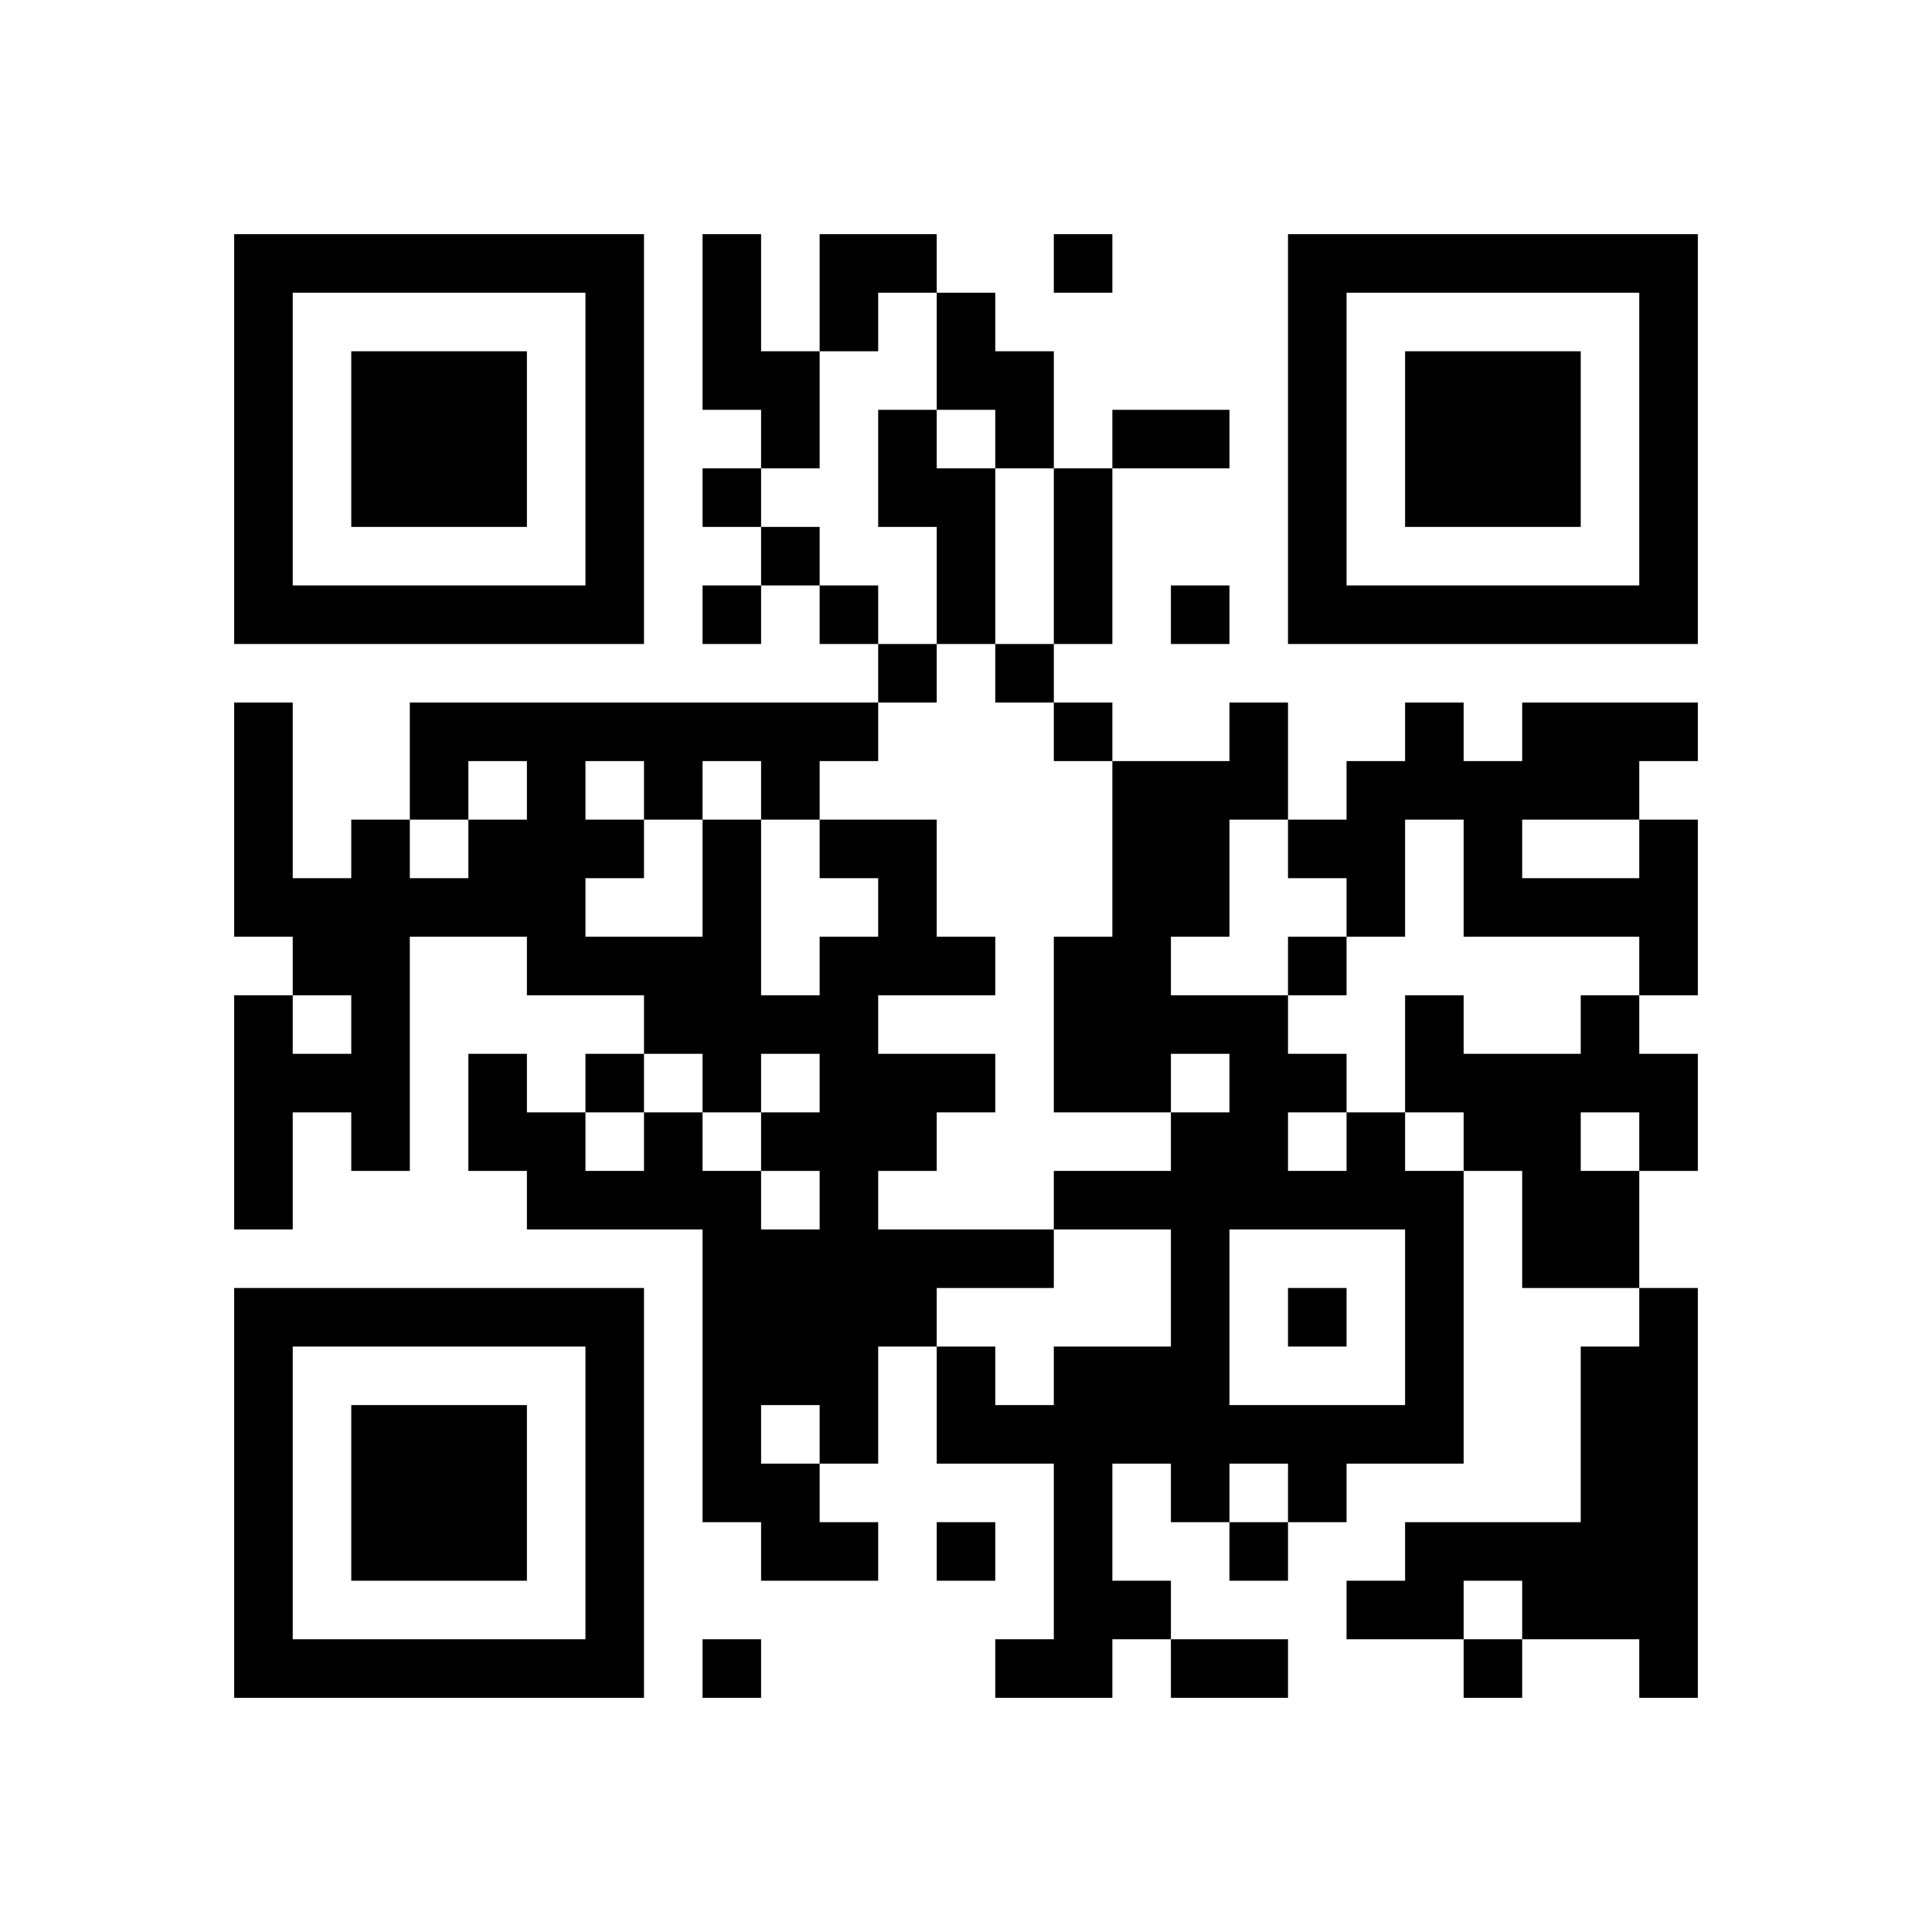
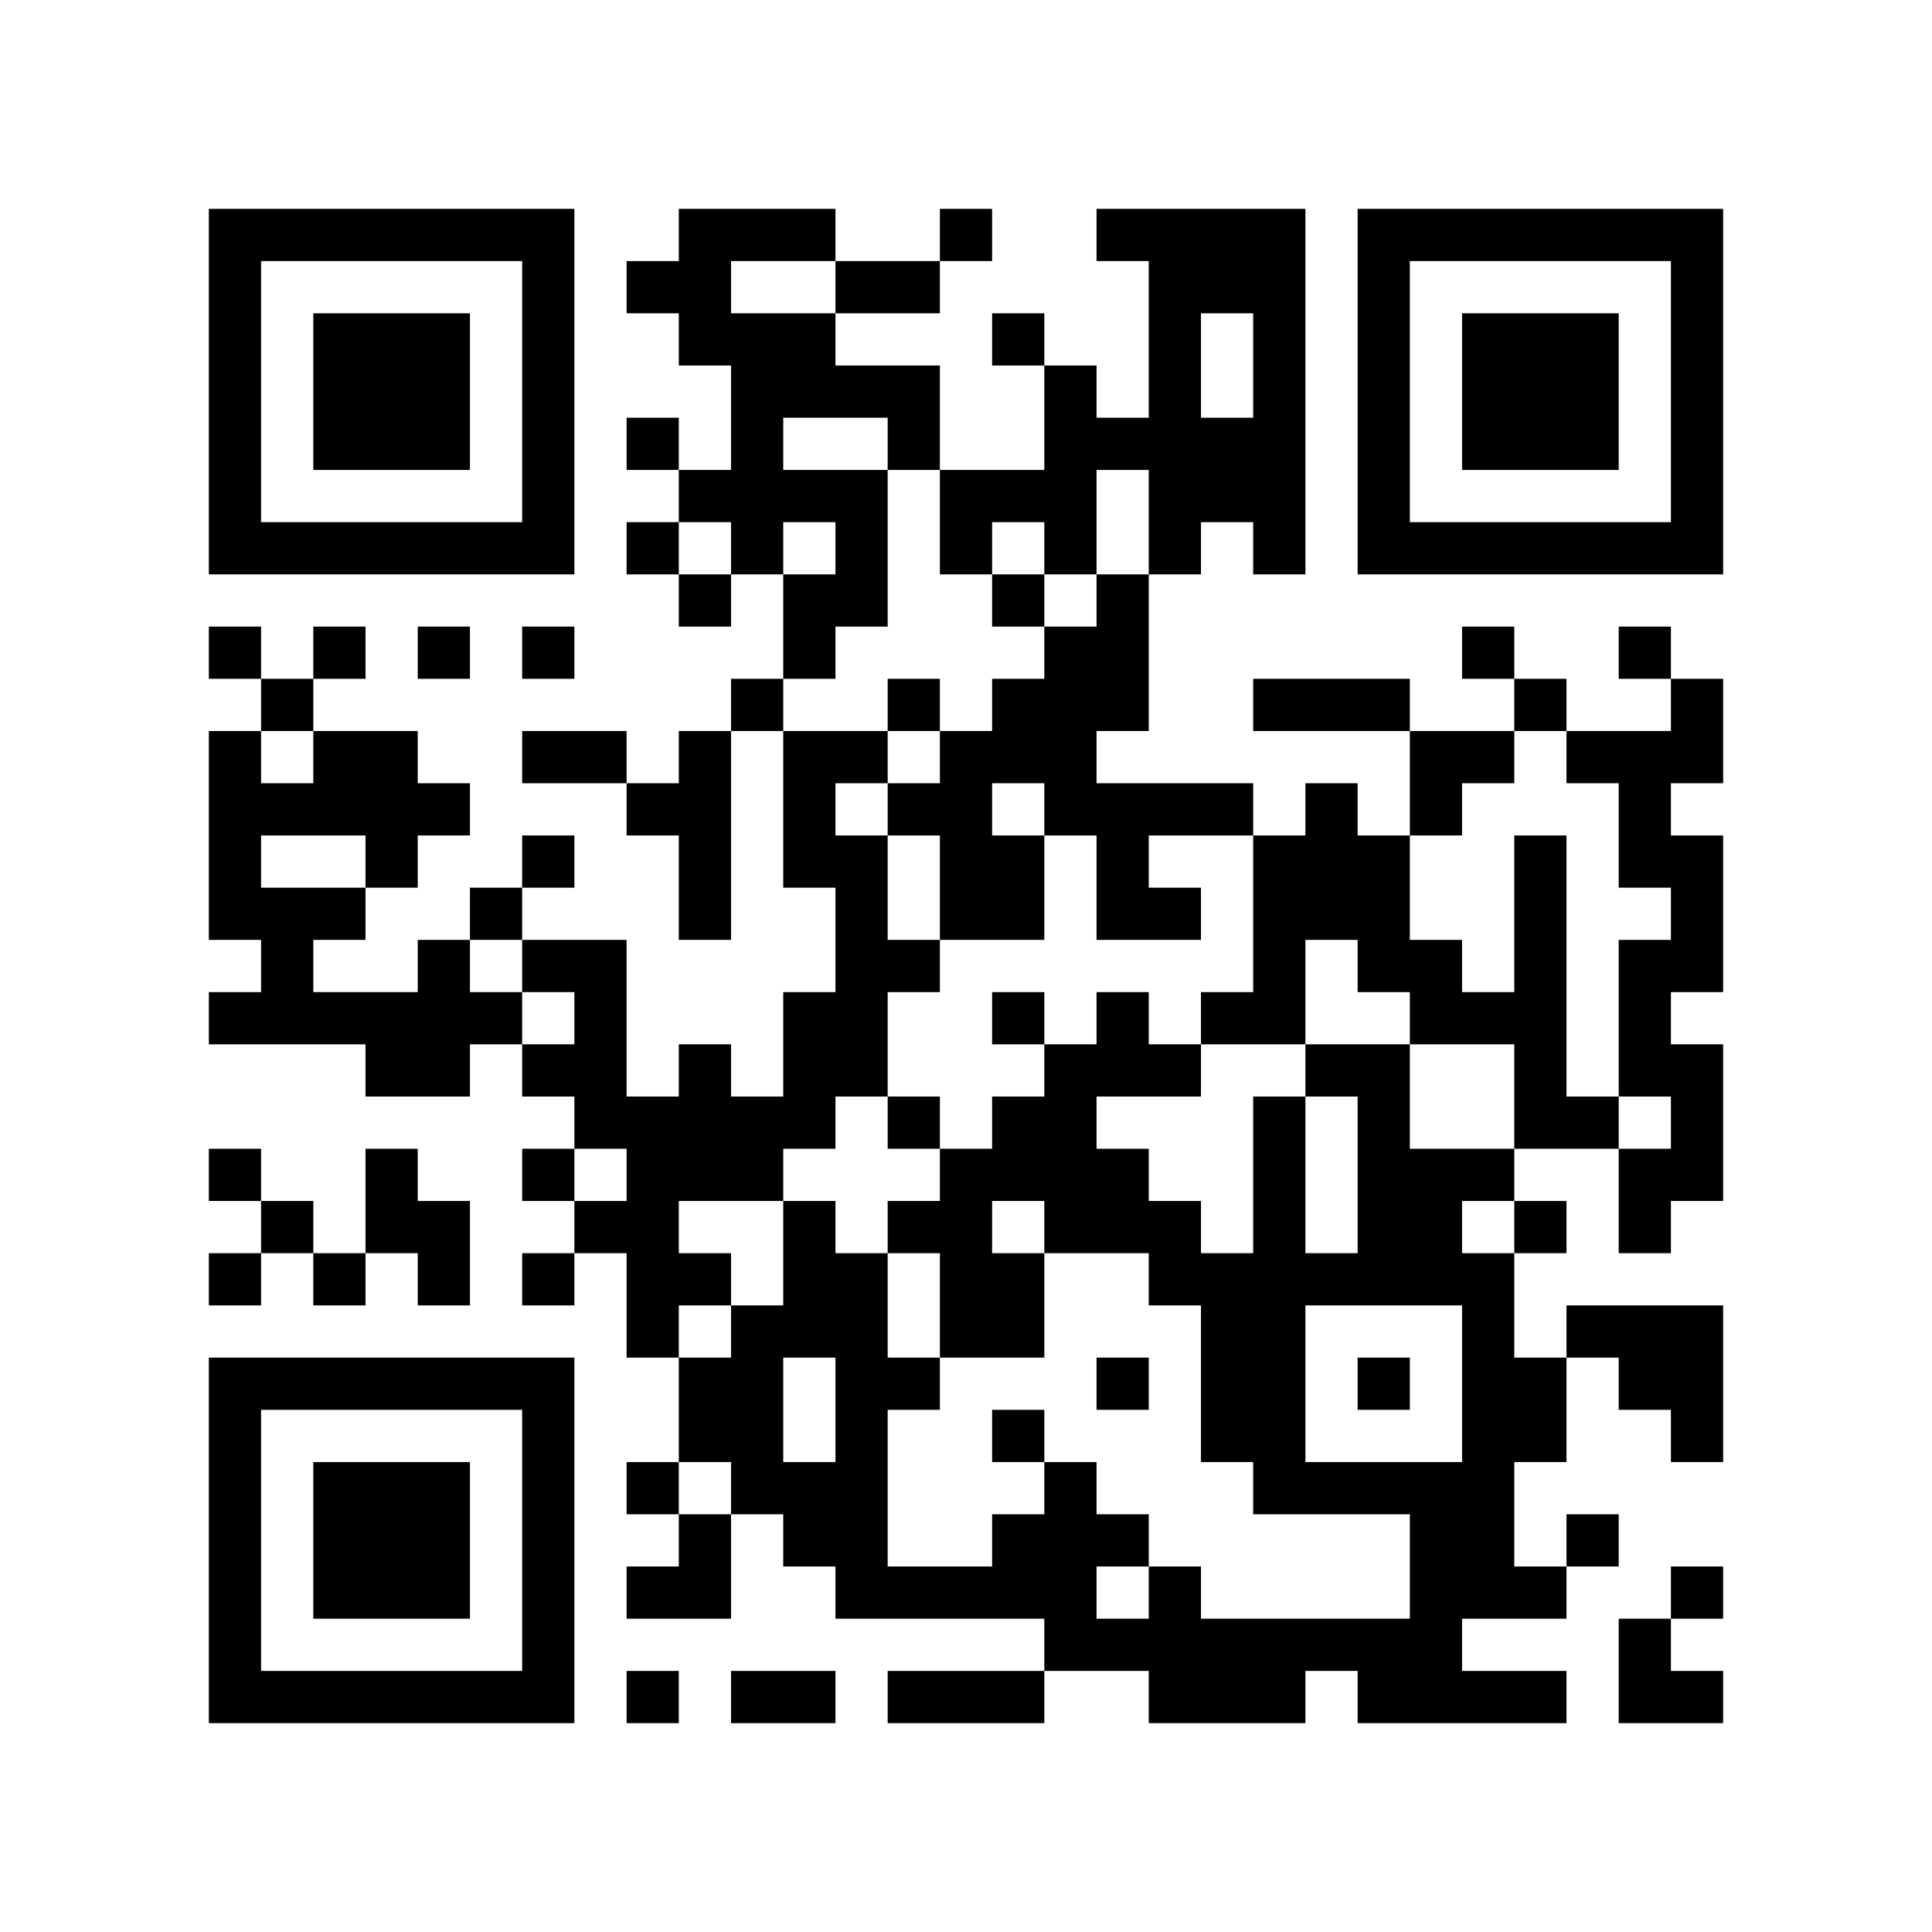
- <svg xmlns="http://www.w3.org/2000/svg" width="33mm" height="33mm" version="1.1" viewBox="0 0 33 33">
-   <path d="M4,4H5V5H4zM5,4H6V5H5zM6,4H7V5H6zM7,4H8V5H7zM8,4H9V5H8zM9,4H10V5H9zM10,4H11V5H10zM12,4H13V5H12zM14,4H15V5H14zM15,4H16V5H15zM18,4H19V5H18zM22,4H23V5H22zM23,4H24V5H23zM24,4H25V5H24zM25,4H26V5H25zM26,4H27V5H26zM27,4H28V5H27zM28,4H29V5H28zM4,5H5V6H4zM10,5H11V6H10zM12,5H13V6H12zM14,5H15V6H14zM16,5H17V6H16zM22,5H23V6H22zM28,5H29V6H28zM4,6H5V7H4zM6,6H7V7H6zM7,6H8V7H7zM8,6H9V7H8zM10,6H11V7H10zM12,6H13V7H12zM13,6H14V7H13zM16,6H17V7H16zM17,6H18V7H17zM22,6H23V7H22zM24,6H25V7H24zM25,6H26V7H25zM26,6H27V7H26zM28,6H29V7H28zM4,7H5V8H4zM6,7H7V8H6zM7,7H8V8H7zM8,7H9V8H8zM10,7H11V8H10zM13,7H14V8H13zM15,7H16V8H15zM17,7H18V8H17zM19,7H20V8H19zM20,7H21V8H20zM22,7H23V8H22zM24,7H25V8H24zM25,7H26V8H25zM26,7H27V8H26zM28,7H29V8H28zM4,8H5V9H4zM6,8H7V9H6zM7,8H8V9H7zM8,8H9V9H8zM10,8H11V9H10zM12,8H13V9H12zM15,8H16V9H15zM16,8H17V9H16zM18,8H19V9H18zM22,8H23V9H22zM24,8H25V9H24zM25,8H26V9H25zM26,8H27V9H26zM28,8H29V9H28zM4,9H5V10H4zM10,9H11V10H10zM13,9H14V10H13zM16,9H17V10H16zM18,9H19V10H18zM22,9H23V10H22zM28,9H29V10H28zM4,10H5V11H4zM5,10H6V11H5zM6,10H7V11H6zM7,10H8V11H7zM8,10H9V11H8zM9,10H10V11H9zM10,10H11V11H10zM12,10H13V11H12zM14,10H15V11H14zM16,10H17V11H16zM18,10H19V11H18zM20,10H21V11H20zM22,10H23V11H22zM23,10H24V11H23zM24,10H25V11H24zM25,10H26V11H25zM26,10H27V11H26zM27,10H28V11H27zM28,10H29V11H28zM15,11H16V12H15zM17,11H18V12H17zM4,12H5V13H4zM7,12H8V13H7zM8,12H9V13H8zM9,12H10V13H9zM10,12H11V13H10zM11,12H12V13H11zM12,12H13V13H12zM13,12H14V13H13zM14,12H15V13H14zM18,12H19V13H18zM21,12H22V13H21zM24,12H25V13H24zM26,12H27V13H26zM27,12H28V13H27zM28,12H29V13H28zM4,13H5V14H4zM7,13H8V14H7zM9,13H10V14H9zM11,13H12V14H11zM13,13H14V14H13zM19,13H20V14H19zM20,13H21V14H20zM21,13H22V14H21zM23,13H24V14H23zM24,13H25V14H24zM25,13H26V14H25zM26,13H27V14H26zM27,13H28V14H27zM4,14H5V15H4zM6,14H7V15H6zM8,14H9V15H8zM9,14H10V15H9zM10,14H11V15H10zM12,14H13V15H12zM14,14H15V15H14zM15,14H16V15H15zM19,14H20V15H19zM20,14H21V15H20zM22,14H23V15H22zM23,14H24V15H23zM25,14H26V15H25zM28,14H29V15H28zM4,15H5V16H4zM5,15H6V16H5zM6,15H7V16H6zM7,15H8V16H7zM8,15H9V16H8zM9,15H10V16H9zM12,15H13V16H12zM15,15H16V16H15zM19,15H20V16H19zM20,15H21V16H20zM23,15H24V16H23zM25,15H26V16H25zM26,15H27V16H26zM27,15H28V16H27zM28,15H29V16H28zM5,16H6V17H5zM6,16H7V17H6zM9,16H10V17H9zM10,16H11V17H10zM11,16H12V17H11zM12,16H13V17H12zM14,16H15V17H14zM15,16H16V17H15zM16,16H17V17H16zM18,16H19V17H18zM19,16H20V17H19zM22,16H23V17H22zM28,16H29V17H28zM4,17H5V18H4zM6,17H7V18H6zM11,17H12V18H11zM12,17H13V18H12zM13,17H14V18H13zM14,17H15V18H14zM18,17H19V18H18zM19,17H20V18H19zM20,17H21V18H20zM21,17H22V18H21zM24,17H25V18H24zM27,17H28V18H27zM4,18H5V19H4zM5,18H6V19H5zM6,18H7V19H6zM8,18H9V19H8zM10,18H11V19H10zM12,18H13V19H12zM14,18H15V19H14zM15,18H16V19H15zM16,18H17V19H16zM18,18H19V19H18zM19,18H20V19H19zM21,18H22V19H21zM22,18H23V19H22zM24,18H25V19H24zM25,18H26V19H25zM26,18H27V19H26zM27,18H28V19H27zM28,18H29V19H28zM4,19H5V20H4zM6,19H7V20H6zM8,19H9V20H8zM9,19H10V20H9zM11,19H12V20H11zM13,19H14V20H13zM14,19H15V20H14zM15,19H16V20H15zM20,19H21V20H20zM21,19H22V20H21zM23,19H24V20H23zM25,19H26V20H25zM26,19H27V20H26zM28,19H29V20H28zM4,20H5V21H4zM9,20H10V21H9zM10,20H11V21H10zM11,20H12V21H11zM12,20H13V21H12zM14,20H15V21H14zM18,20H19V21H18zM19,20H20V21H19zM20,20H21V21H20zM21,20H22V21H21zM22,20H23V21H22zM23,20H24V21H23zM24,20H25V21H24zM26,20H27V21H26zM27,20H28V21H27zM12,21H13V22H12zM13,21H14V22H13zM14,21H15V22H14zM15,21H16V22H15zM16,21H17V22H16zM17,21H18V22H17zM20,21H21V22H20zM24,21H25V22H24zM26,21H27V22H26zM27,21H28V22H27zM4,22H5V23H4zM5,22H6V23H5zM6,22H7V23H6zM7,22H8V23H7zM8,22H9V23H8zM9,22H10V23H9zM10,22H11V23H10zM12,22H13V23H12zM13,22H14V23H13zM14,22H15V23H14zM15,22H16V23H15zM20,22H21V23H20zM22,22H23V23H22zM24,22H25V23H24zM28,22H29V23H28zM4,23H5V24H4zM10,23H11V24H10zM12,23H13V24H12zM13,23H14V24H13zM14,23H15V24H14zM16,23H17V24H16zM18,23H19V24H18zM19,23H20V24H19zM20,23H21V24H20zM24,23H25V24H24zM27,23H28V24H27zM28,23H29V24H28zM4,24H5V25H4zM6,24H7V25H6zM7,24H8V25H7zM8,24H9V25H8zM10,24H11V25H10zM12,24H13V25H12zM14,24H15V25H14zM16,24H17V25H16zM17,24H18V25H17zM18,24H19V25H18zM19,24H20V25H19zM20,24H21V25H20zM21,24H22V25H21zM22,24H23V25H22zM23,24H24V25H23zM24,24H25V25H24zM27,24H28V25H27zM28,24H29V25H28zM4,25H5V26H4zM6,25H7V26H6zM7,25H8V26H7zM8,25H9V26H8zM10,25H11V26H10zM12,25H13V26H12zM13,25H14V26H13zM18,25H19V26H18zM20,25H21V26H20zM22,25H23V26H22zM27,25H28V26H27zM28,25H29V26H28zM4,26H5V27H4zM6,26H7V27H6zM7,26H8V27H7zM8,26H9V27H8zM10,26H11V27H10zM13,26H14V27H13zM14,26H15V27H14zM16,26H17V27H16zM18,26H19V27H18zM21,26H22V27H21zM24,26H25V27H24zM25,26H26V27H25zM26,26H27V27H26zM27,26H28V27H27zM28,26H29V27H28zM4,27H5V28H4zM10,27H11V28H10zM18,27H19V28H18zM19,27H20V28H19zM23,27H24V28H23zM24,27H25V28H24zM26,27H27V28H26zM27,27H28V28H27zM28,27H29V28H28zM4,28H5V29H4zM5,28H6V29H5zM6,28H7V29H6zM7,28H8V29H7zM8,28H9V29H8zM9,28H10V29H9zM10,28H11V29H10zM12,28H13V29H12zM17,28H18V29H17zM18,28H19V29H18zM20,28H21V29H20zM21,28H22V29H21zM25,28H26V29H25zM28,28H29V29H28z" id="qr-path" fill="#000000" fill-opacity="1" fill-rule="nonzero" stroke="none" />
+ <svg xmlns="http://www.w3.org/2000/svg" width="37mm" height="37mm" version="1.1" viewBox="0 0 37 37">
+   <path d="M4,4H5V5H4zM5,4H6V5H5zM6,4H7V5H6zM7,4H8V5H7zM8,4H9V5H8zM9,4H10V5H9zM10,4H11V5H10zM13,4H14V5H13zM14,4H15V5H14zM15,4H16V5H15zM18,4H19V5H18zM21,4H22V5H21zM22,4H23V5H22zM23,4H24V5H23zM24,4H25V5H24zM26,4H27V5H26zM27,4H28V5H27zM28,4H29V5H28zM29,4H30V5H29zM30,4H31V5H30zM31,4H32V5H31zM32,4H33V5H32zM4,5H5V6H4zM10,5H11V6H10zM12,5H13V6H12zM13,5H14V6H13zM16,5H17V6H16zM17,5H18V6H17zM22,5H23V6H22zM23,5H24V6H23zM24,5H25V6H24zM26,5H27V6H26zM32,5H33V6H32zM4,6H5V7H4zM6,6H7V7H6zM7,6H8V7H7zM8,6H9V7H8zM10,6H11V7H10zM13,6H14V7H13zM14,6H15V7H14zM15,6H16V7H15zM19,6H20V7H19zM22,6H23V7H22zM24,6H25V7H24zM26,6H27V7H26zM28,6H29V7H28zM29,6H30V7H29zM30,6H31V7H30zM32,6H33V7H32zM4,7H5V8H4zM6,7H7V8H6zM7,7H8V8H7zM8,7H9V8H8zM10,7H11V8H10zM14,7H15V8H14zM15,7H16V8H15zM16,7H17V8H16zM17,7H18V8H17zM20,7H21V8H20zM22,7H23V8H22zM24,7H25V8H24zM26,7H27V8H26zM28,7H29V8H28zM29,7H30V8H29zM30,7H31V8H30zM32,7H33V8H32zM4,8H5V9H4zM6,8H7V9H6zM7,8H8V9H7zM8,8H9V9H8zM10,8H11V9H10zM12,8H13V9H12zM14,8H15V9H14zM17,8H18V9H17zM20,8H21V9H20zM21,8H22V9H21zM22,8H23V9H22zM23,8H24V9H23zM24,8H25V9H24zM26,8H27V9H26zM28,8H29V9H28zM29,8H30V9H29zM30,8H31V9H30zM32,8H33V9H32zM4,9H5V10H4zM10,9H11V10H10zM13,9H14V10H13zM14,9H15V10H14zM15,9H16V10H15zM16,9H17V10H16zM18,9H19V10H18zM19,9H20V10H19zM20,9H21V10H20zM22,9H23V10H22zM23,9H24V10H23zM24,9H25V10H24zM26,9H27V10H26zM32,9H33V10H32zM4,10H5V11H4zM5,10H6V11H5zM6,10H7V11H6zM7,10H8V11H7zM8,10H9V11H8zM9,10H10V11H9zM10,10H11V11H10zM12,10H13V11H12zM14,10H15V11H14zM16,10H17V11H16zM18,10H19V11H18zM20,10H21V11H20zM22,10H23V11H22zM24,10H25V11H24zM26,10H27V11H26zM27,10H28V11H27zM28,10H29V11H28zM29,10H30V11H29zM30,10H31V11H30zM31,10H32V11H31zM32,10H33V11H32zM13,11H14V12H13zM15,11H16V12H15zM16,11H17V12H16zM19,11H20V12H19zM21,11H22V12H21zM4,12H5V13H4zM6,12H7V13H6zM8,12H9V13H8zM10,12H11V13H10zM15,12H16V13H15zM20,12H21V13H20zM21,12H22V13H21zM28,12H29V13H28zM31,12H32V13H31zM5,13H6V14H5zM14,13H15V14H14zM17,13H18V14H17zM19,13H20V14H19zM20,13H21V14H20zM21,13H22V14H21zM24,13H25V14H24zM25,13H26V14H25zM26,13H27V14H26zM29,13H30V14H29zM32,13H33V14H32zM4,14H5V15H4zM6,14H7V15H6zM7,14H8V15H7zM10,14H11V15H10zM11,14H12V15H11zM13,14H14V15H13zM15,14H16V15H15zM16,14H17V15H16zM18,14H19V15H18zM19,14H20V15H19zM20,14H21V15H20zM27,14H28V15H27zM28,14H29V15H28zM30,14H31V15H30zM31,14H32V15H31zM32,14H33V15H32zM4,15H5V16H4zM5,15H6V16H5zM6,15H7V16H6zM7,15H8V16H7zM8,15H9V16H8zM12,15H13V16H12zM13,15H14V16H13zM15,15H16V16H15zM17,15H18V16H17zM18,15H19V16H18zM20,15H21V16H20zM21,15H22V16H21zM22,15H23V16H22zM23,15H24V16H23zM25,15H26V16H25zM27,15H28V16H27zM31,15H32V16H31zM4,16H5V17H4zM7,16H8V17H7zM10,16H11V17H10zM13,16H14V17H13zM15,16H16V17H15zM16,16H17V17H16zM18,16H19V17H18zM19,16H20V17H19zM21,16H22V17H21zM24,16H25V17H24zM25,16H26V17H25zM26,16H27V17H26zM29,16H30V17H29zM31,16H32V17H31zM32,16H33V17H32zM4,17H5V18H4zM5,17H6V18H5zM6,17H7V18H6zM9,17H10V18H9zM13,17H14V18H13zM16,17H17V18H16zM18,17H19V18H18zM19,17H20V18H19zM21,17H22V18H21zM22,17H23V18H22zM24,17H25V18H24zM25,17H26V18H25zM26,17H27V18H26zM29,17H30V18H29zM32,17H33V18H32zM5,18H6V19H5zM8,18H9V19H8zM10,18H11V19H10zM11,18H12V19H11zM16,18H17V19H16zM17,18H18V19H17zM24,18H25V19H24zM26,18H27V19H26zM27,18H28V19H27zM29,18H30V19H29zM31,18H32V19H31zM32,18H33V19H32zM4,19H5V20H4zM5,19H6V20H5zM6,19H7V20H6zM7,19H8V20H7zM8,19H9V20H8zM9,19H10V20H9zM11,19H12V20H11zM15,19H16V20H15zM16,19H17V20H16zM19,19H20V20H19zM21,19H22V20H21zM23,19H24V20H23zM24,19H25V20H24zM27,19H28V20H27zM28,19H29V20H28zM29,19H30V20H29zM31,19H32V20H31zM7,20H8V21H7zM8,20H9V21H8zM10,20H11V21H10zM11,20H12V21H11zM13,20H14V21H13zM15,20H16V21H15zM16,20H17V21H16zM20,20H21V21H20zM21,20H22V21H21zM22,20H23V21H22zM25,20H26V21H25zM26,20H27V21H26zM29,20H30V21H29zM31,20H32V21H31zM32,20H33V21H32zM11,21H12V22H11zM12,21H13V22H12zM13,21H14V22H13zM14,21H15V22H14zM15,21H16V22H15zM17,21H18V22H17zM19,21H20V22H19zM20,21H21V22H20zM24,21H25V22H24zM26,21H27V22H26zM29,21H30V22H29zM30,21H31V22H30zM32,21H33V22H32zM4,22H5V23H4zM7,22H8V23H7zM10,22H11V23H10zM12,22H13V23H12zM13,22H14V23H13zM14,22H15V23H14zM18,22H19V23H18zM19,22H20V23H19zM20,22H21V23H20zM21,22H22V23H21zM24,22H25V23H24zM26,22H27V23H26zM27,22H28V23H27zM28,22H29V23H28zM31,22H32V23H31zM32,22H33V23H32zM5,23H6V24H5zM7,23H8V24H7zM8,23H9V24H8zM11,23H12V24H11zM12,23H13V24H12zM15,23H16V24H15zM17,23H18V24H17zM18,23H19V24H18zM20,23H21V24H20zM21,23H22V24H21zM22,23H23V24H22zM24,23H25V24H24zM26,23H27V24H26zM27,23H28V24H27zM29,23H30V24H29zM31,23H32V24H31zM4,24H5V25H4zM6,24H7V25H6zM8,24H9V25H8zM10,24H11V25H10zM12,24H13V25H12zM13,24H14V25H13zM15,24H16V25H15zM16,24H17V25H16zM18,24H19V25H18zM19,24H20V25H19zM22,24H23V25H22zM23,24H24V25H23zM24,24H25V25H24zM25,24H26V25H25zM26,24H27V25H26zM27,24H28V25H27zM28,24H29V25H28zM12,25H13V26H12zM14,25H15V26H14zM15,25H16V26H15zM16,25H17V26H16zM18,25H19V26H18zM19,25H20V26H19zM23,25H24V26H23zM24,25H25V26H24zM28,25H29V26H28zM30,25H31V26H30zM31,25H32V26H31zM32,25H33V26H32zM4,26H5V27H4zM5,26H6V27H5zM6,26H7V27H6zM7,26H8V27H7zM8,26H9V27H8zM9,26H10V27H9zM10,26H11V27H10zM13,26H14V27H13zM14,26H15V27H14zM16,26H17V27H16zM17,26H18V27H17zM21,26H22V27H21zM23,26H24V27H23zM24,26H25V27H24zM26,26H27V27H26zM28,26H29V27H28zM29,26H30V27H29zM31,26H32V27H31zM32,26H33V27H32zM4,27H5V28H4zM10,27H11V28H10zM13,27H14V28H13zM14,27H15V28H14zM16,27H17V28H16zM19,27H20V28H19zM23,27H24V28H23zM24,27H25V28H24zM28,27H29V28H28zM29,27H30V28H29zM32,27H33V28H32zM4,28H5V29H4zM6,28H7V29H6zM7,28H8V29H7zM8,28H9V29H8zM10,28H11V29H10zM12,28H13V29H12zM14,28H15V29H14zM15,28H16V29H15zM16,28H17V29H16zM20,28H21V29H20zM24,28H25V29H24zM25,28H26V29H25zM26,28H27V29H26zM27,28H28V29H27zM28,28H29V29H28zM4,29H5V30H4zM6,29H7V30H6zM7,29H8V30H7zM8,29H9V30H8zM10,29H11V30H10zM13,29H14V30H13zM15,29H16V30H15zM16,29H17V30H16zM19,29H20V30H19zM20,29H21V30H20zM21,29H22V30H21zM27,29H28V30H27zM28,29H29V30H28zM30,29H31V30H30zM4,30H5V31H4zM6,30H7V31H6zM7,30H8V31H7zM8,30H9V31H8zM10,30H11V31H10zM12,30H13V31H12zM13,30H14V31H13zM16,30H17V31H16zM17,30H18V31H17zM18,30H19V31H18zM19,30H20V31H19zM20,30H21V31H20zM22,30H23V31H22zM27,30H28V31H27zM28,30H29V31H28zM29,30H30V31H29zM32,30H33V31H32zM4,31H5V32H4zM10,31H11V32H10zM20,31H21V32H20zM21,31H22V32H21zM22,31H23V32H22zM23,31H24V32H23zM24,31H25V32H24zM25,31H26V32H25zM26,31H27V32H26zM27,31H28V32H27zM31,31H32V32H31zM4,32H5V33H4zM5,32H6V33H5zM6,32H7V33H6zM7,32H8V33H7zM8,32H9V33H8zM9,32H10V33H9zM10,32H11V33H10zM12,32H13V33H12zM14,32H15V33H14zM15,32H16V33H15zM17,32H18V33H17zM18,32H19V33H18zM19,32H20V33H19zM22,32H23V33H22zM23,32H24V33H23zM24,32H25V33H24zM26,32H27V33H26zM27,32H28V33H27zM28,32H29V33H28zM29,32H30V33H29zM31,32H32V33H31zM32,32H33V33H32z" id="qr-path" fill="#000000" fill-opacity="1" fill-rule="nonzero" stroke="none" />
</svg>
